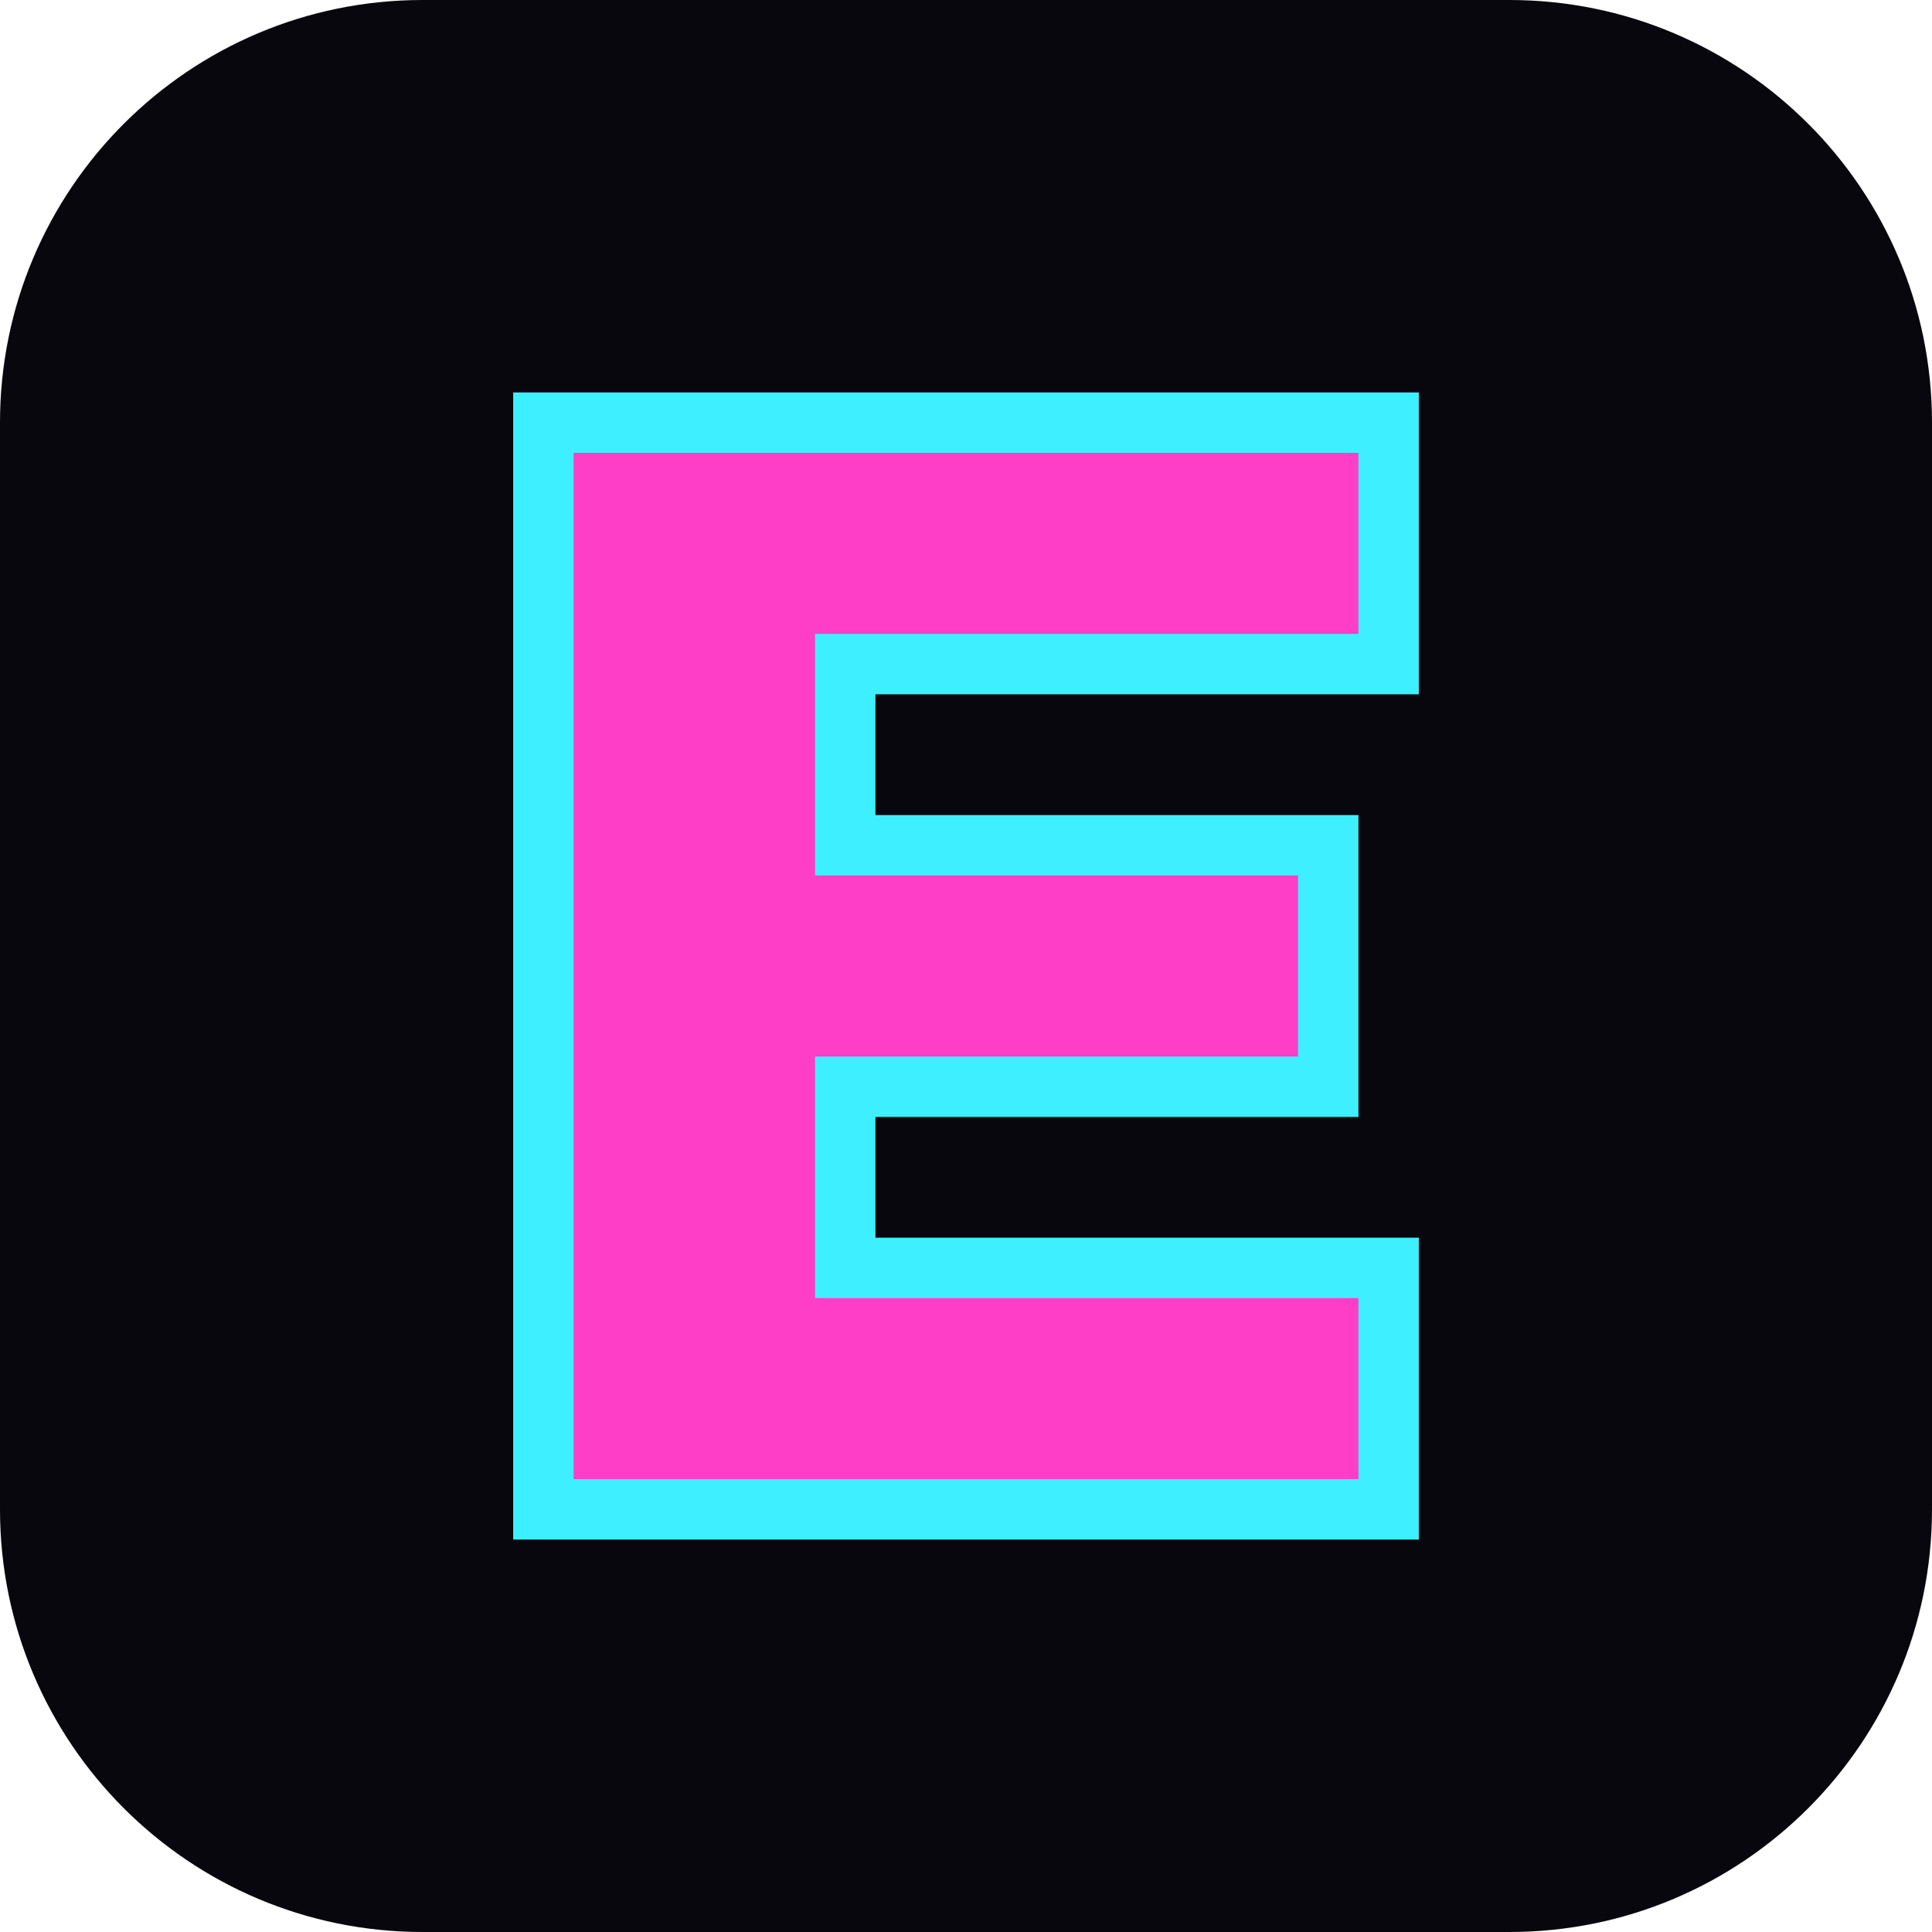
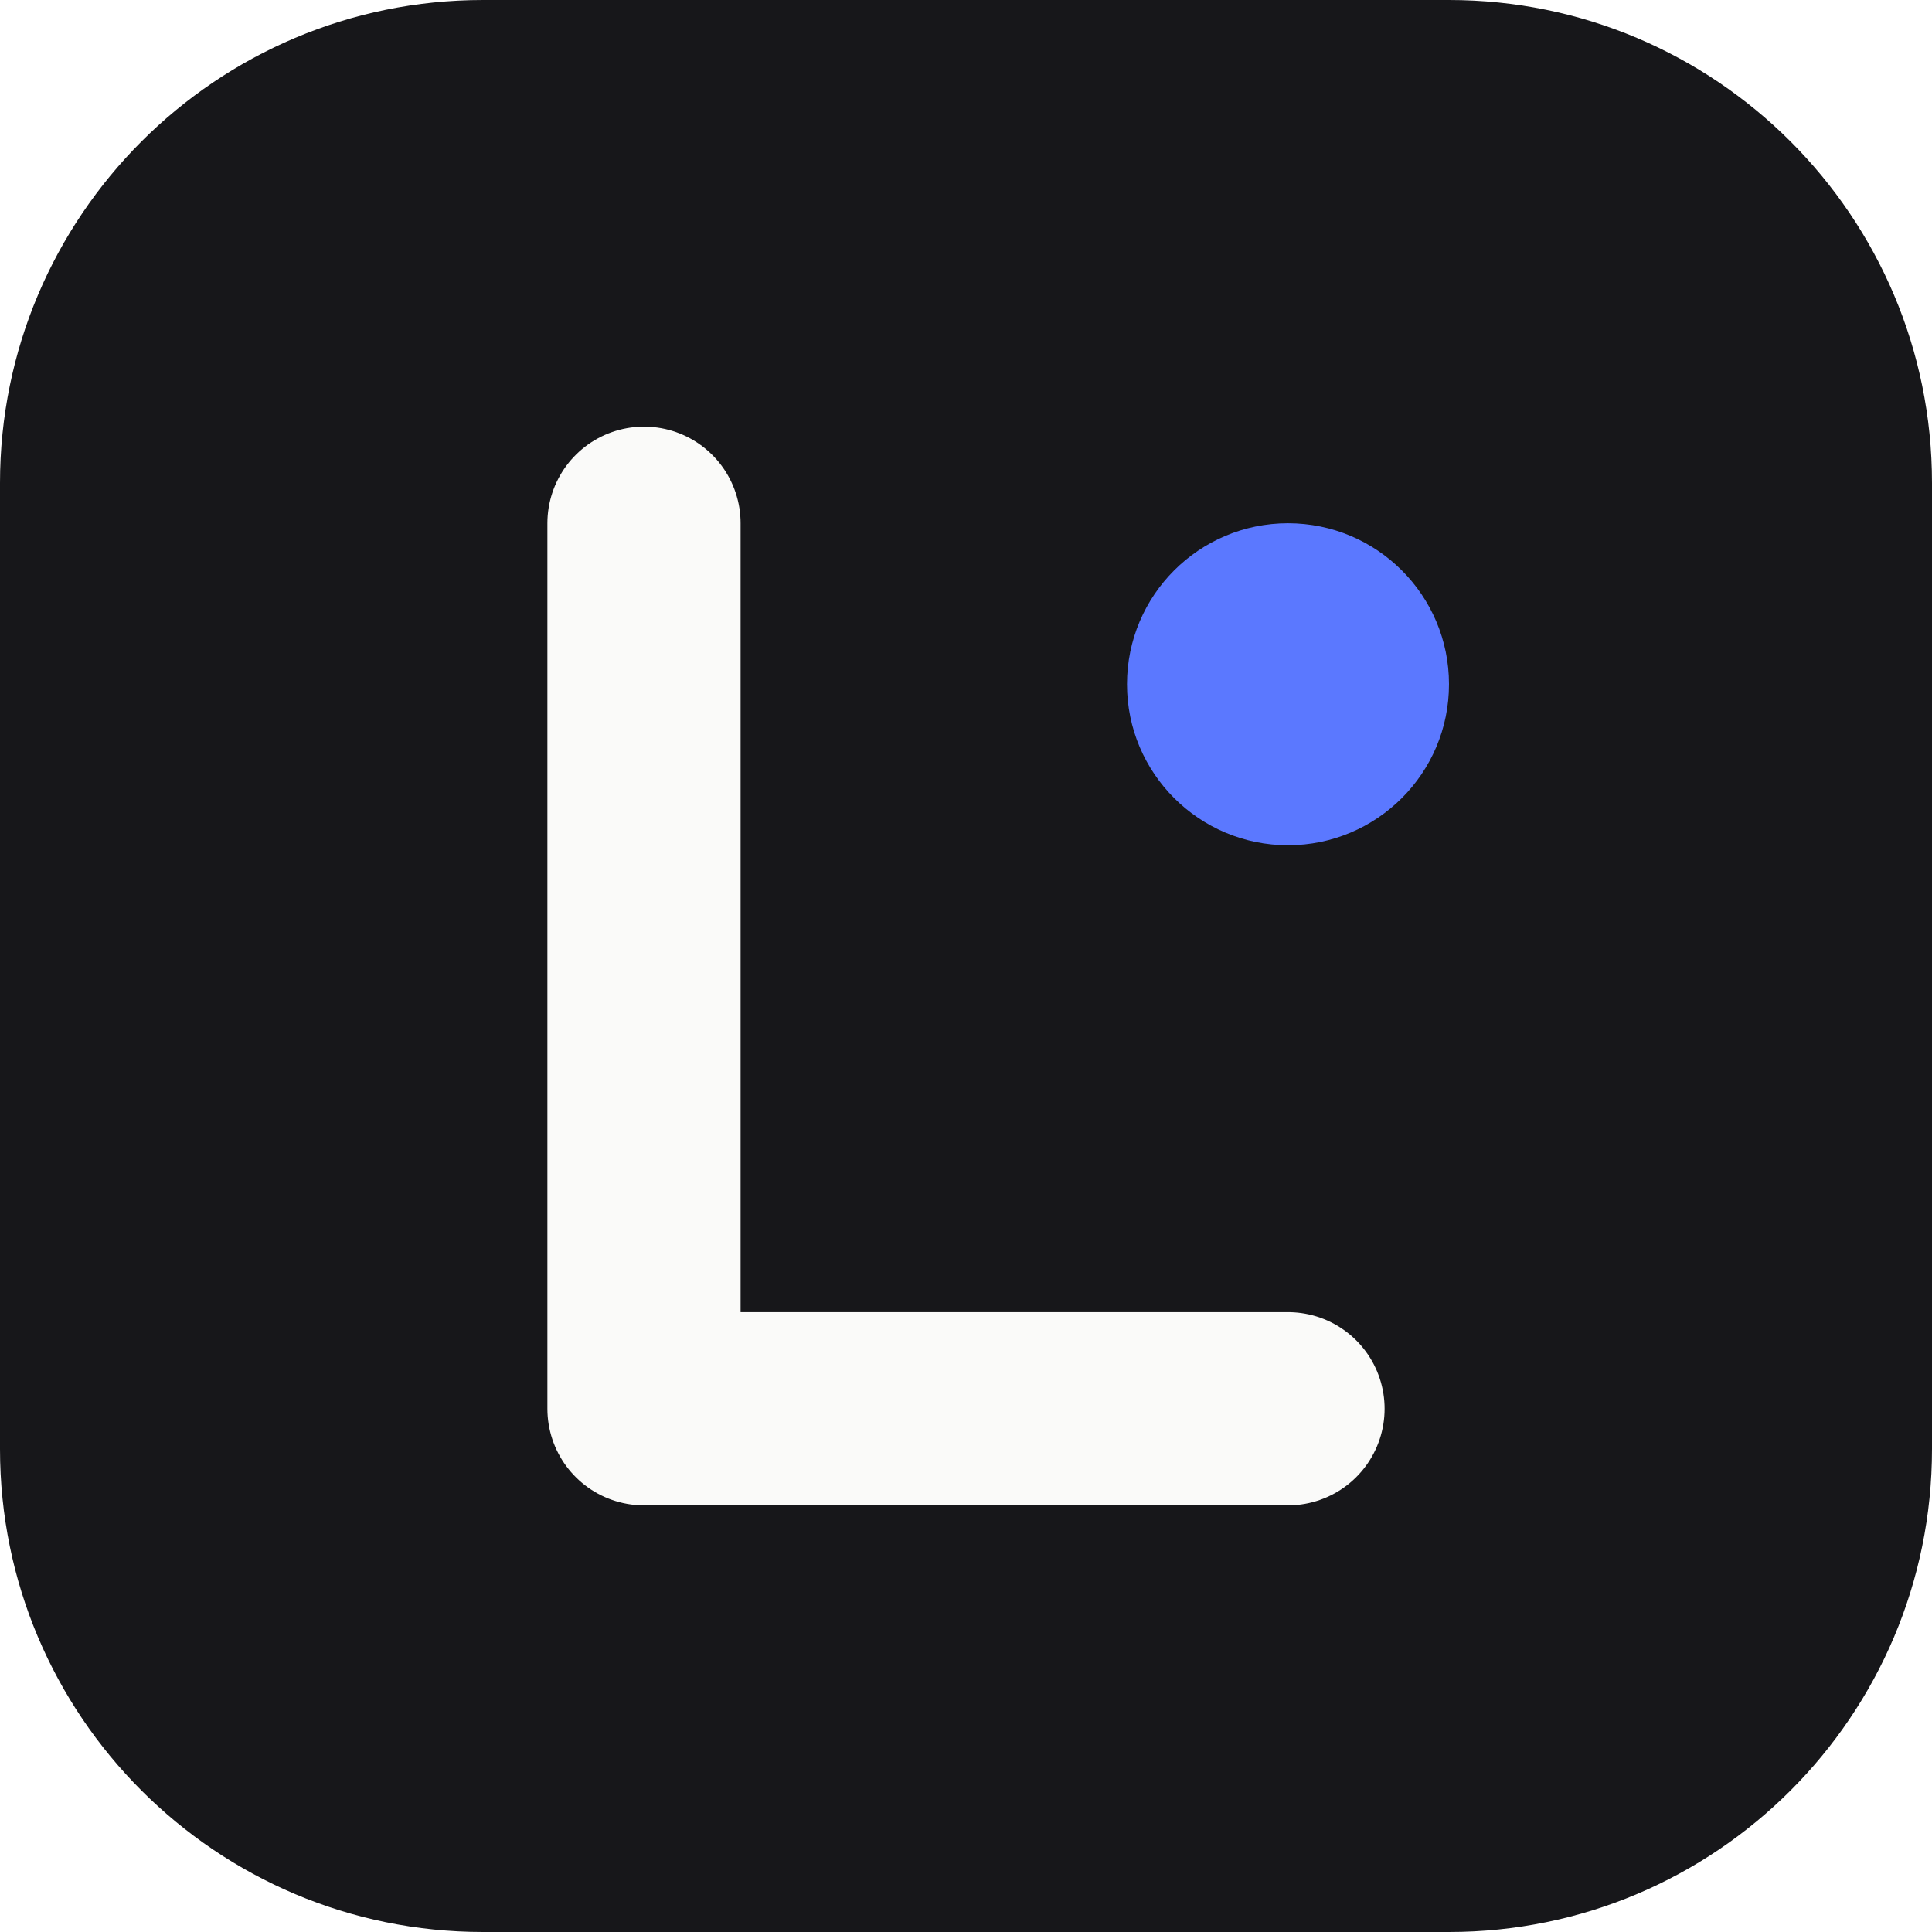
- <svg xmlns="http://www.w3.org/2000/svg" viewBox="0 0 32 32">
-   <rect width="32" height="32" rx="7" fill="#07070d" />
-   <path d="M9 7h14v4H14v3h8v4h-8v3h9v4H9z" fill="#ff3ec8" />
-   <path d="M9 7h14v4H14v3h8v4h-8v3h9v4H9z" fill="none" stroke="#3ef0ff" stroke-width="1" />
+ <svg xmlns="http://www.w3.org/2000/svg" viewBox="0 0 24 24">
+   <rect width="24" height="24" rx="6" fill="#17171a" />
+   <path d="M8 6.5v11h8" fill="none" stroke="#fafaf9" stroke-width="2.4" stroke-linecap="round" stroke-linejoin="round" />
+   <circle cx="16" cy="8.5" r="2" fill="#5b78ff" />
</svg>
